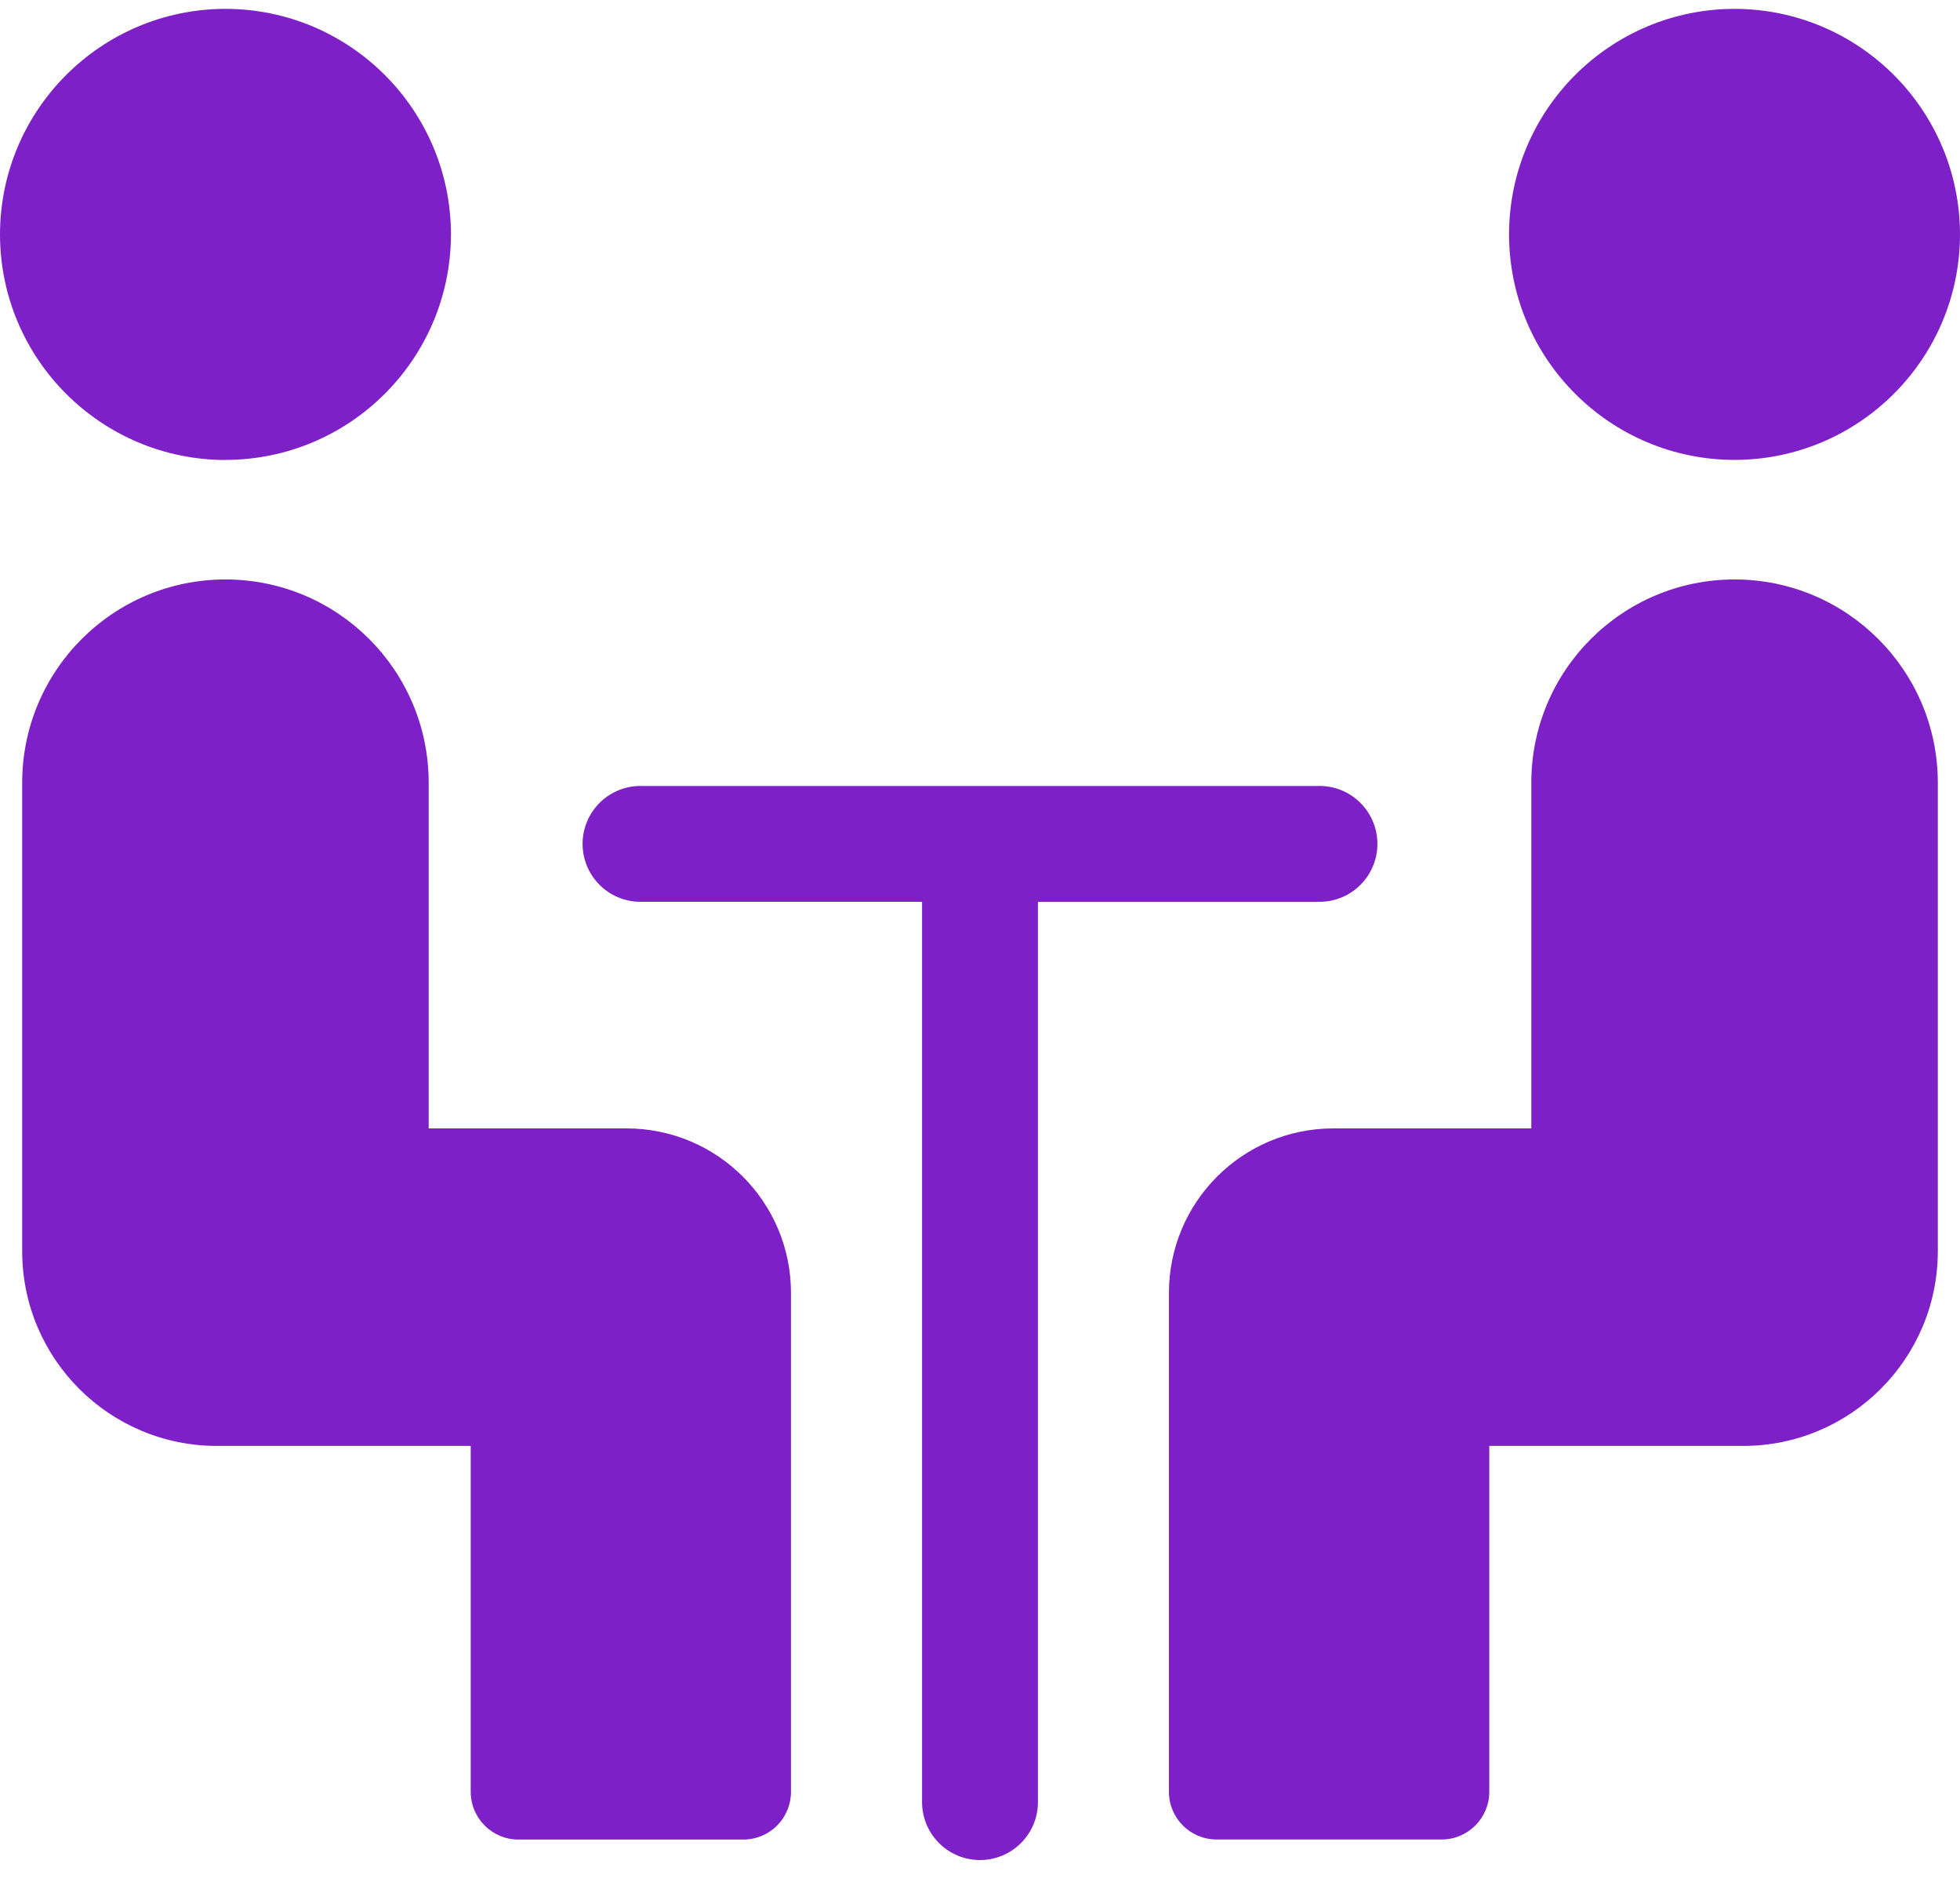
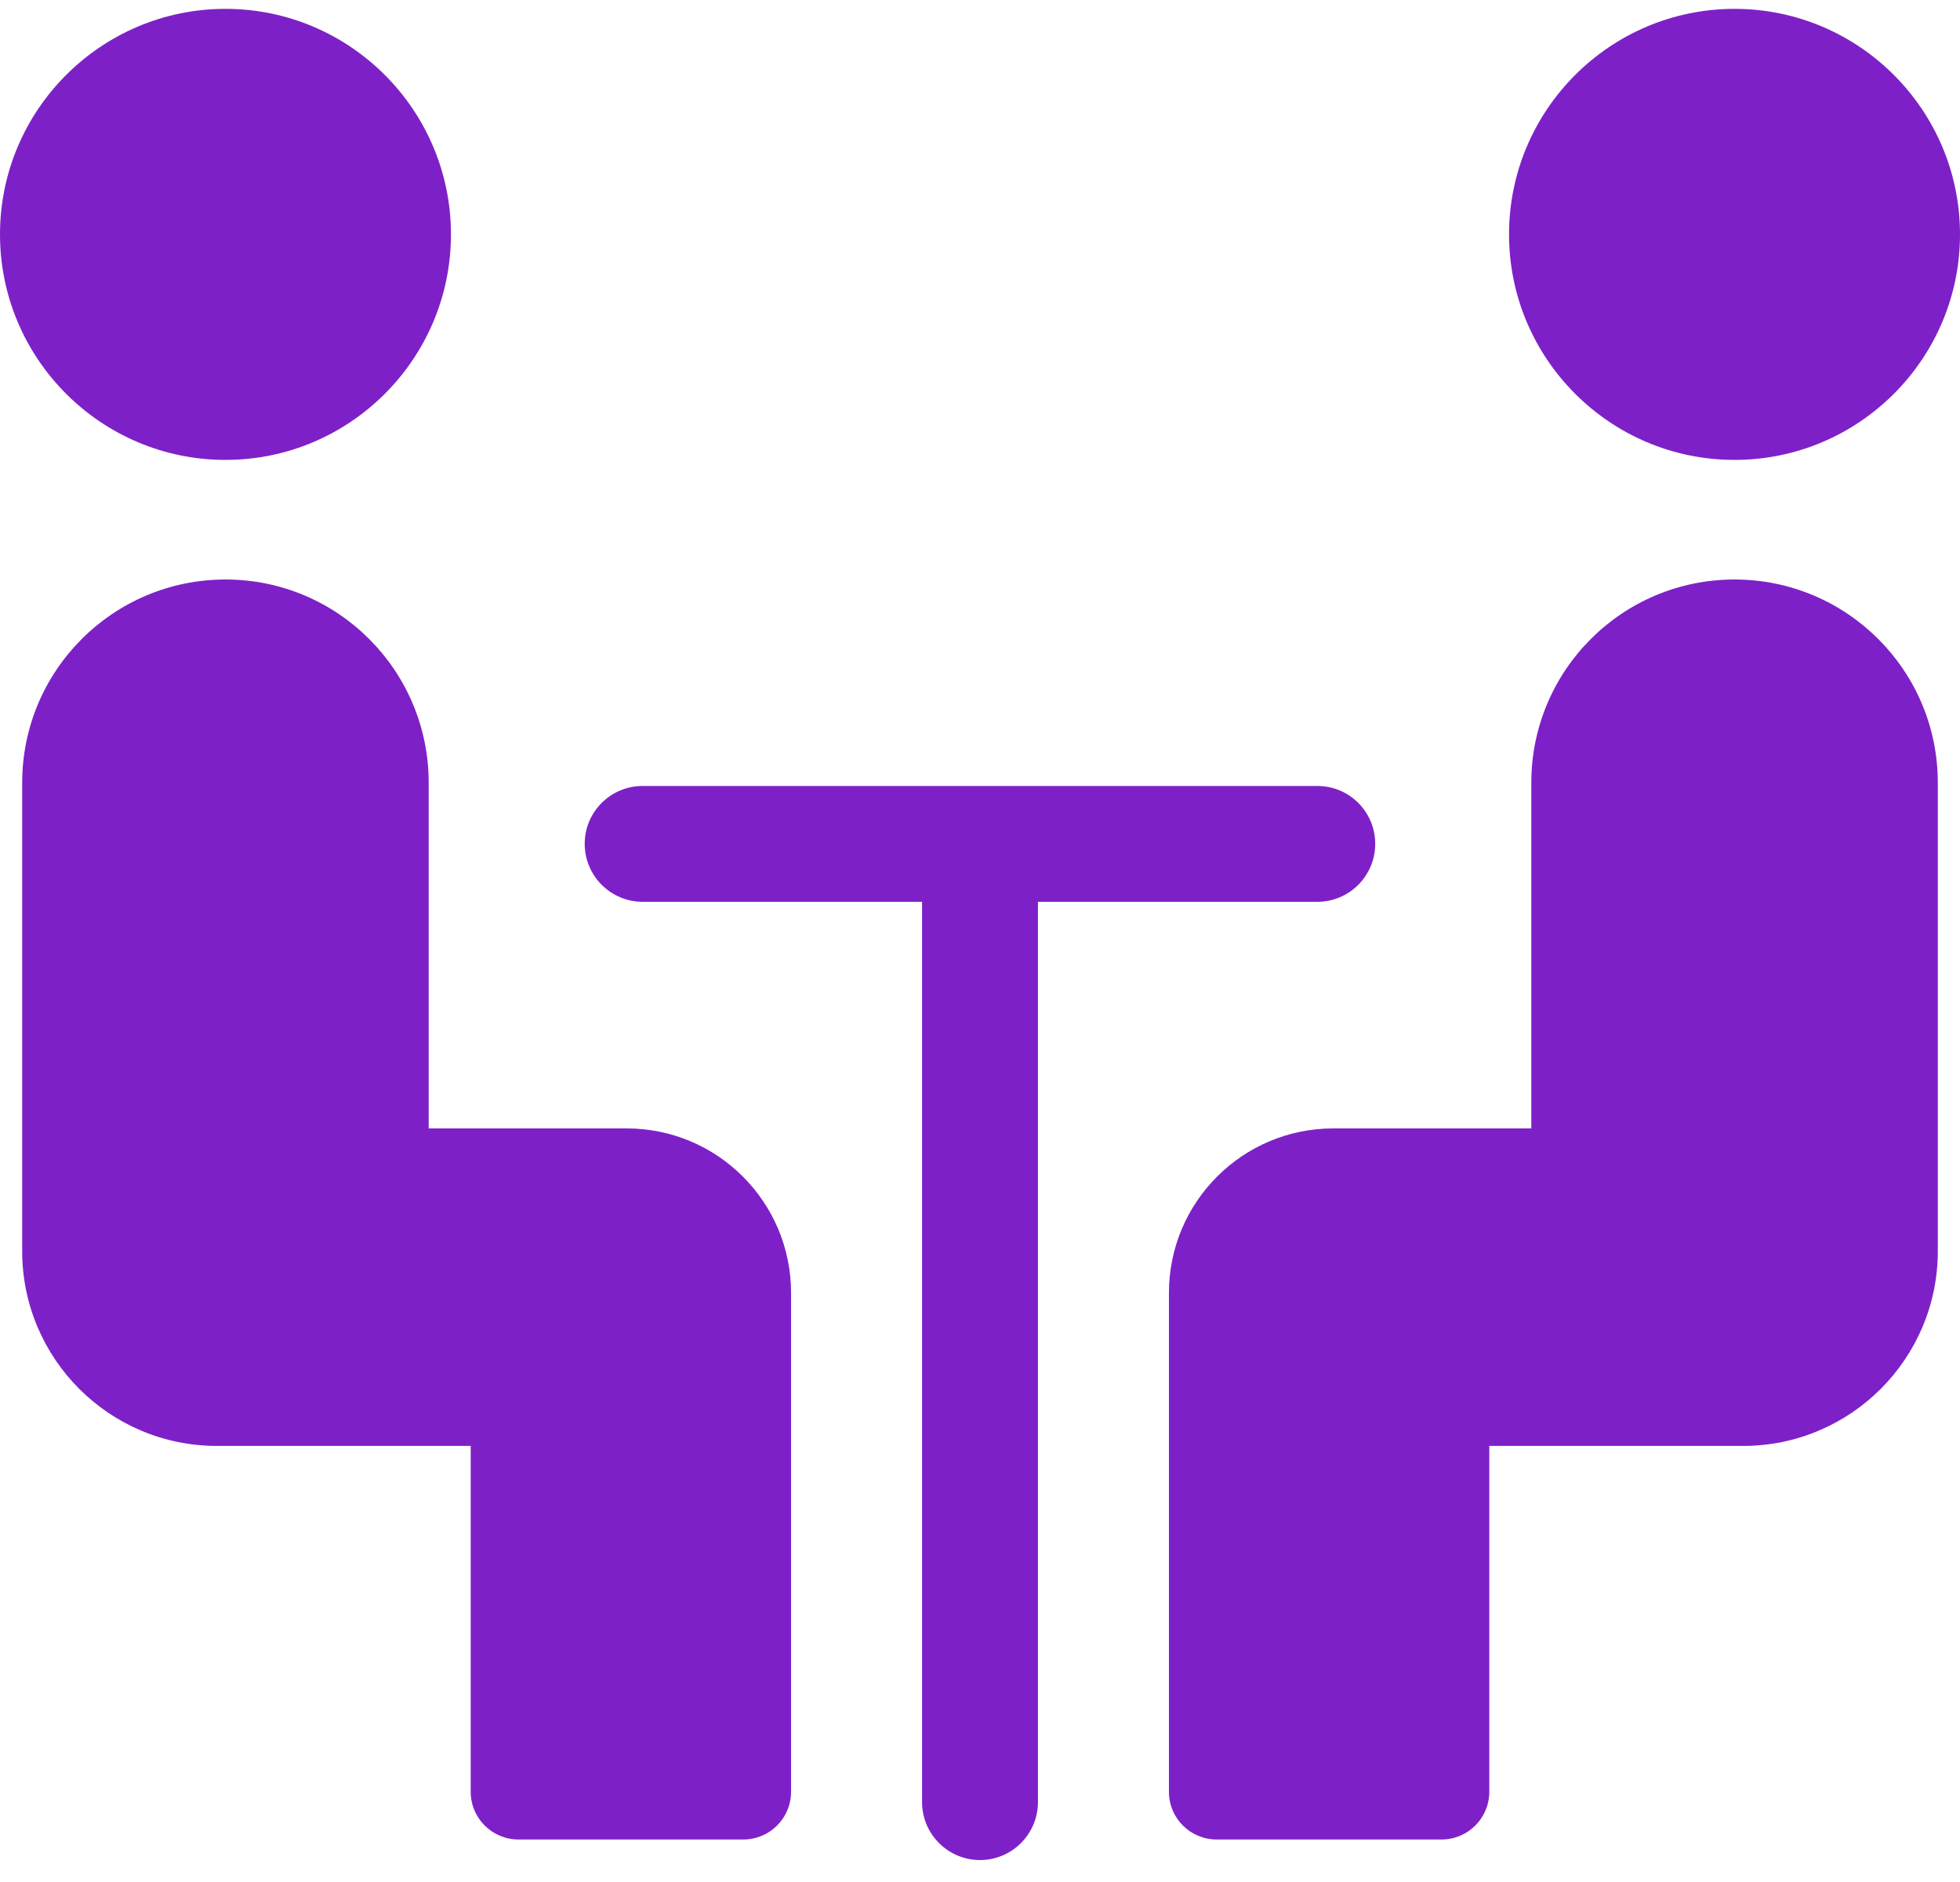
<svg xmlns="http://www.w3.org/2000/svg" width="25" height="24" viewBox="0 0 25 24" fill="none">
-   <path d="M2.876 5.865A2.88 2.88 0 0 0 5.752 2.99 2.88 2.88 0 0 0 2.876.113 2.88 2.88 0 0 0 0 2.99a2.88 2.88 0 0 0 2.876 2.876zM.283 9.982v5.973a2.484 2.484 0 0 0 2.484 2.484h3.237v4.41c0 .337.273.61.609.61H9.48a.608.608 0 0 0 .609-.61v-6.362a2.097 2.097 0 0 0-2.097-2.097H5.468V9.982a2.592 2.592 0 0 0-5.185 0zM22.124 5.865A2.88 2.88 0 0 0 25 2.99 2.88 2.88 0 0 0 22.124.113a2.88 2.88 0 0 0-2.876 2.876 2.88 2.88 0 0 0 2.876 2.876zM19.532 9.982v4.408h-2.525a2.097 2.097 0 0 0-2.097 2.097v6.363c0 .336.272.608.609.608h2.868a.609.609 0 0 0 .609-.608v-4.411h3.237a2.484 2.484 0 0 0 2.484-2.484V9.982a2.592 2.592 0 0 0-5.185 0z" fill="#7E20C8" />
-   <path d="M16.803 11.5a.739.739 0 1 0 0-1.477H8.197a.739.739 0 1 0 0 1.477h3.564v11.481a.739.739 0 1 0 1.478 0v-11.48h3.564z" fill="#7E20C8" />
+   <path d="M2.876 5.865C4.462 5.865 5.752 4.575 5.752 2.989C5.752 1.403 4.462 0.113 2.876 0.113C1.29 0.113 0 1.403 0 2.989C0 4.575 1.29 5.865 2.876 5.865Z" fill="#7E20C8" />
+   <path d="M0.283 9.982V15.955C0.283 17.326 1.395 18.439 2.767 18.439H6.004V22.85C6.004 23.186 6.277 23.458 6.613 23.458H9.481C9.817 23.458 10.09 23.186 10.09 22.85V16.487C10.09 15.329 9.151 14.39 7.993 14.39H5.468V9.982C5.468 8.55 4.308 7.39 2.876 7.39C1.444 7.39 0.283 8.55 0.283 9.982Z" fill="#7E20C8" />
+   <path d="M22.124 5.865C23.71 5.865 25 4.575 25 2.989C25 1.403 23.71 0.113 22.124 0.113C20.538 0.113 19.248 1.403 19.248 2.989C19.248 4.575 20.538 5.865 22.124 5.865Z" fill="#7E20C8" />
+   <path d="M19.532 9.982V14.39H17.007C15.849 14.39 14.91 15.329 14.91 16.487V22.85C14.91 23.186 15.182 23.458 15.519 23.458H18.387C18.723 23.458 18.996 23.186 18.996 22.85V18.439H22.233C23.605 18.439 24.717 17.326 24.717 15.955V9.982C24.717 8.55 23.556 7.39 22.124 7.39C20.692 7.39 19.532 8.55 19.532 9.982Z" fill="#7E20C8" />
+   <path d="M16.803 11.5C17.211 11.5 17.541 11.169 17.541 10.761C17.541 10.353 17.211 10.023 16.803 10.023H8.197C7.789 10.023 7.458 10.353 7.458 10.761C7.458 11.169 7.789 11.5 8.197 11.5H11.761V22.981C11.761 23.389 12.092 23.72 12.5 23.72C12.908 23.72 13.239 23.389 13.239 22.981V11.5H16.803Z" fill="#7E20C8" />
</svg>
